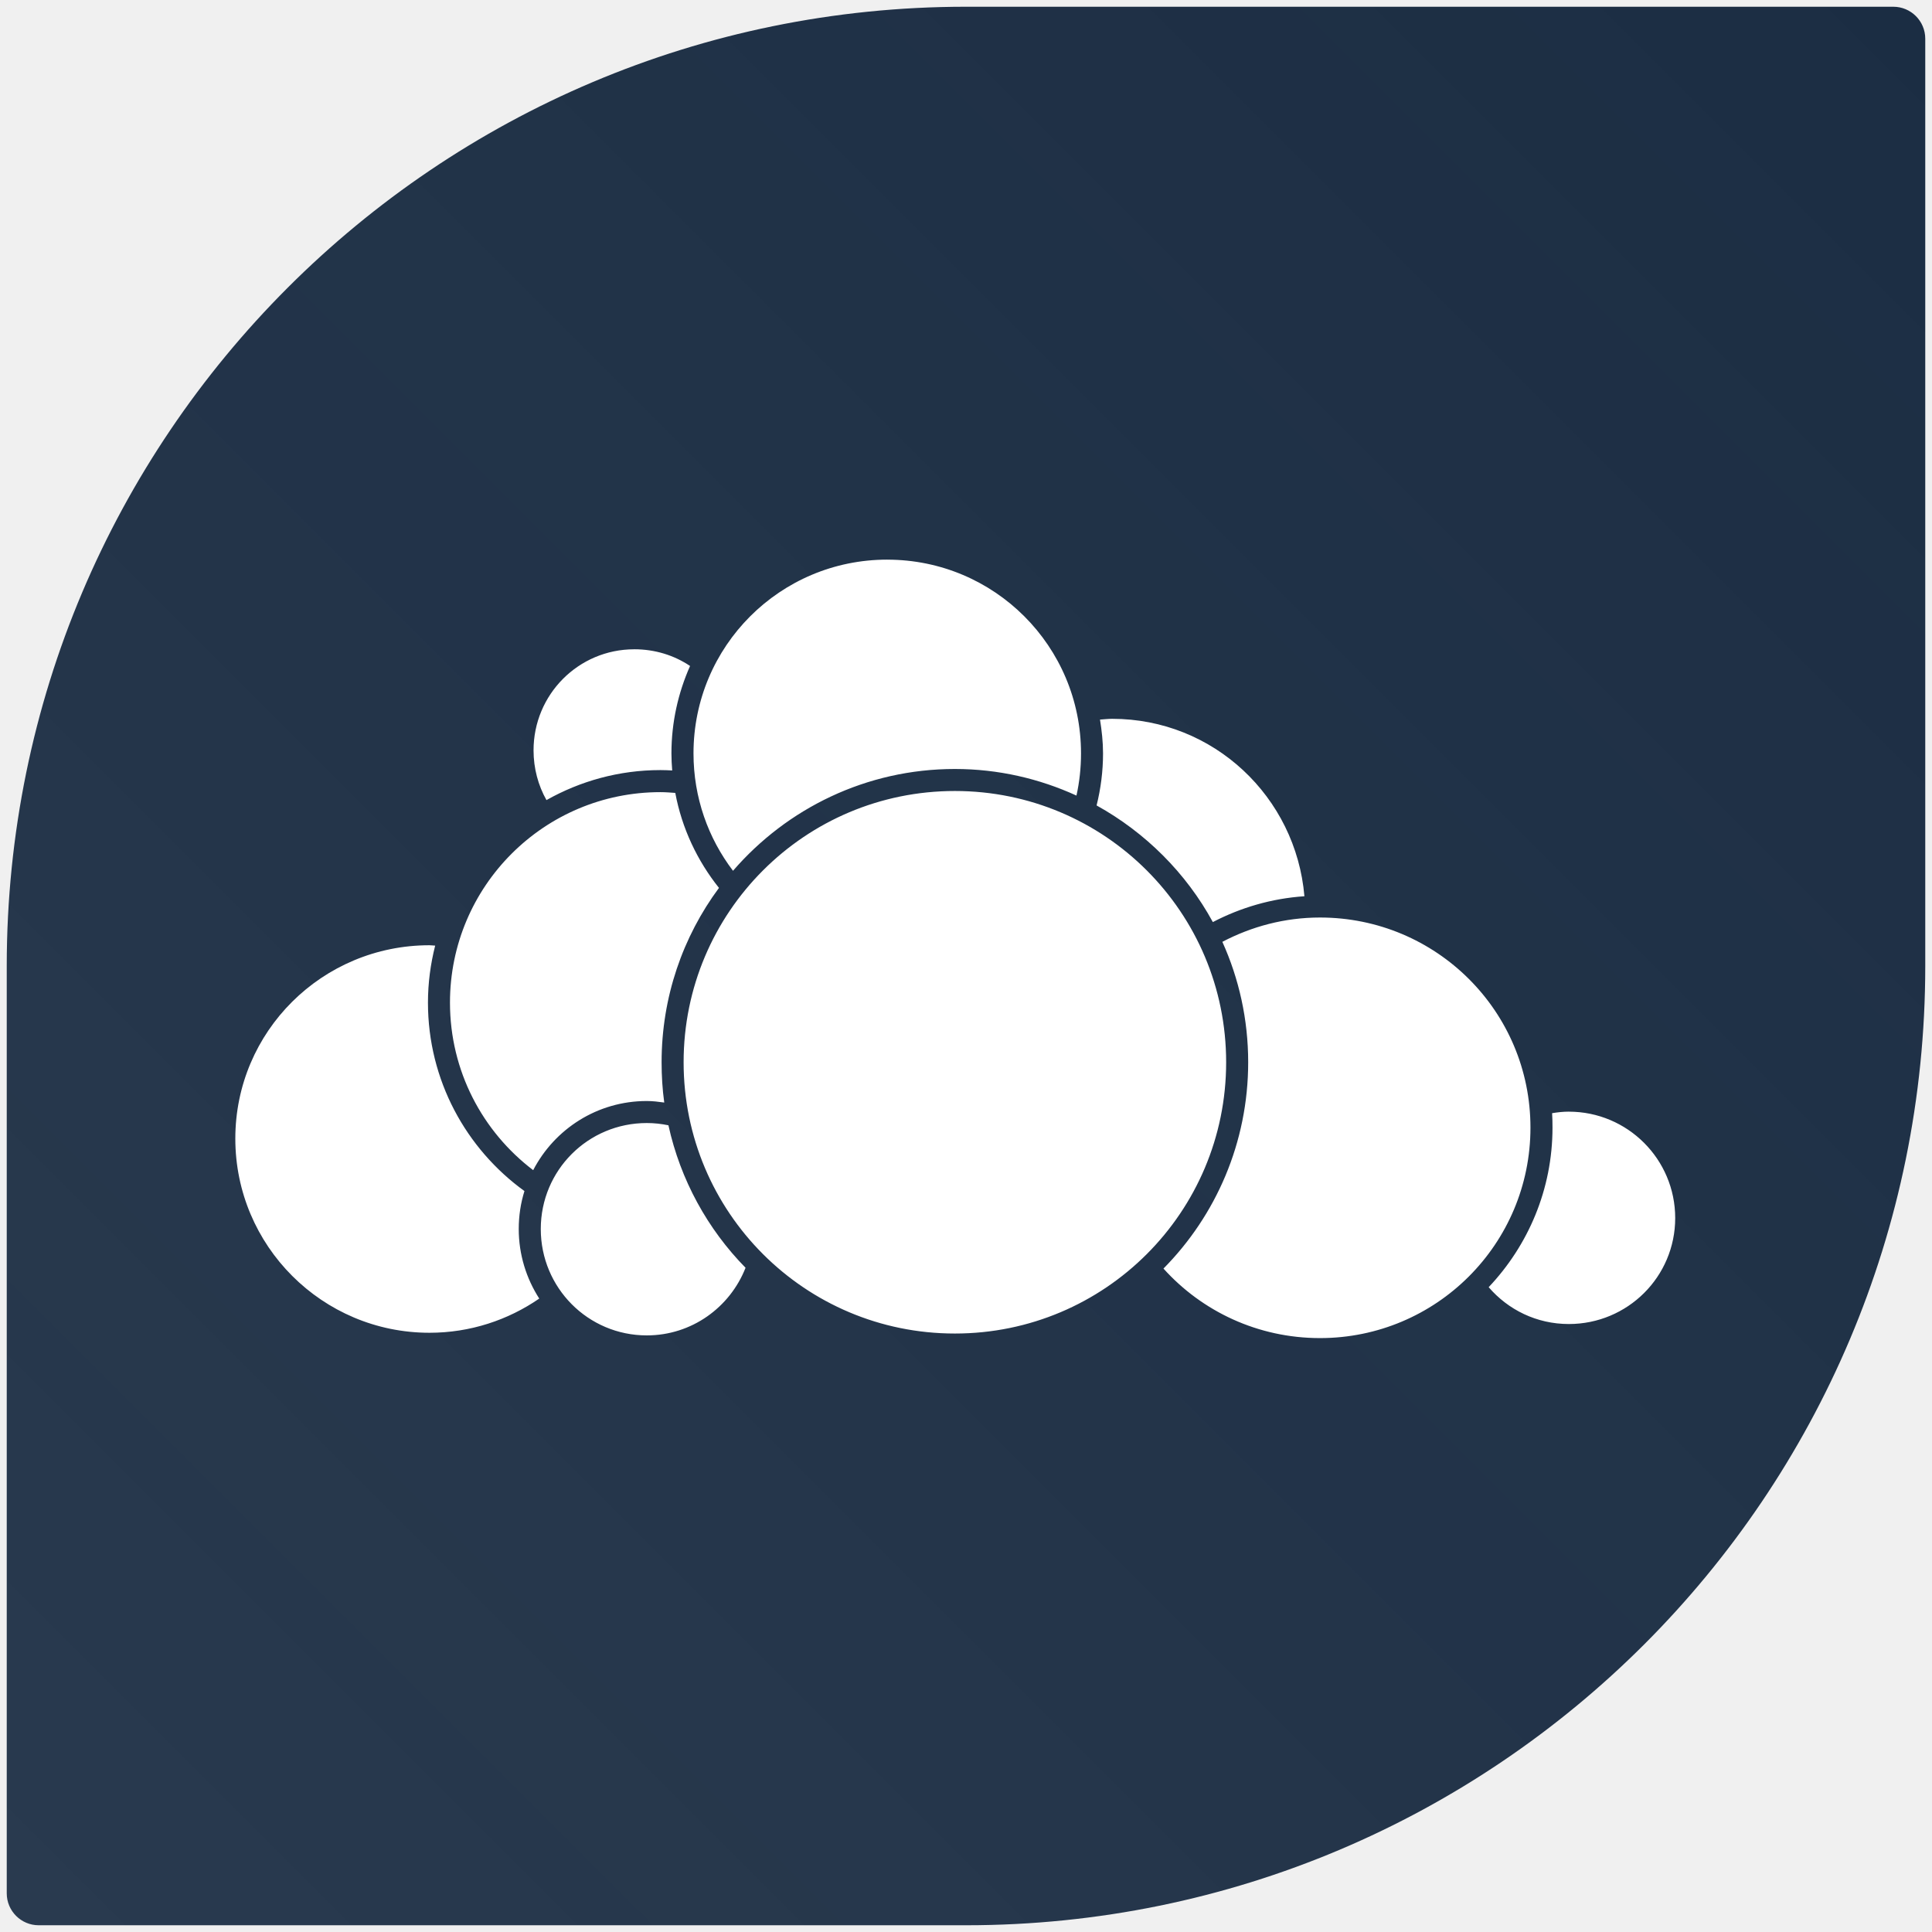
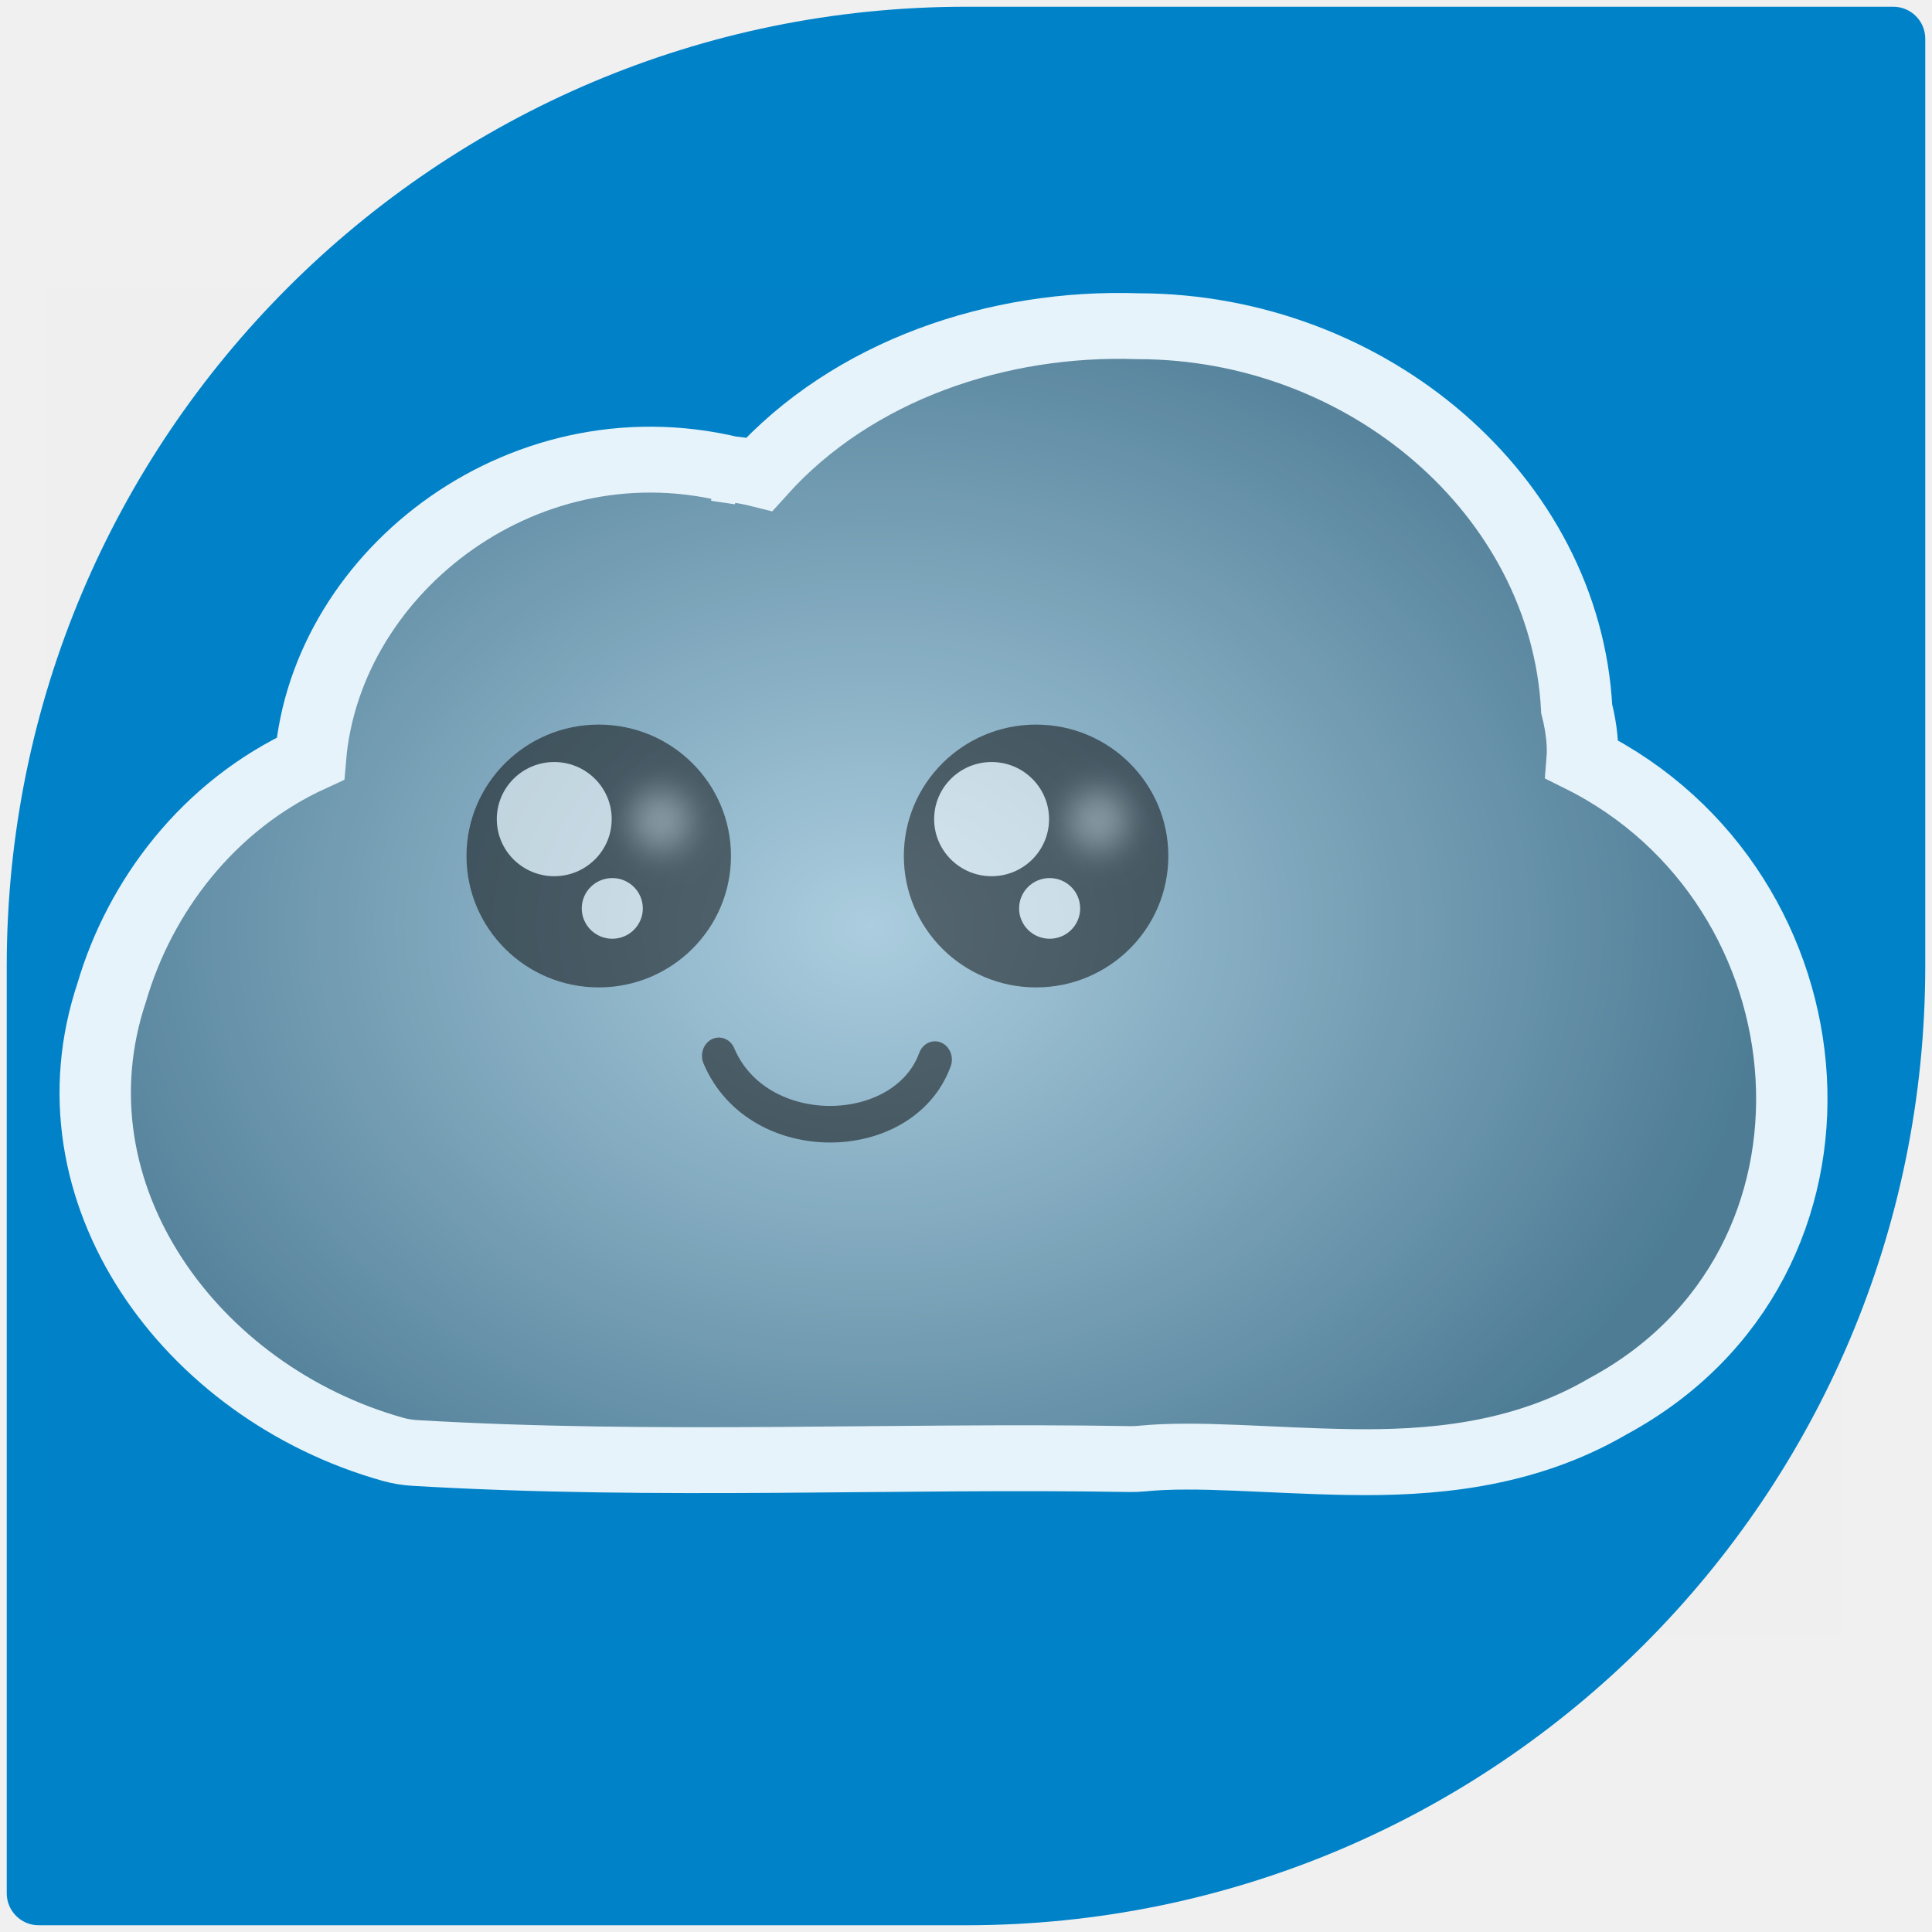
<svg xmlns="http://www.w3.org/2000/svg" xmlns:xlink="http://www.w3.org/1999/xlink" width="86" height="86" id="svg2" version="1.1">
  <defs id="defs4">
    <linearGradient id="linearGradient3789-6">
      <stop style="stop-color:#1b2d43;stop-opacity:0.933" offset="0" id="stop3791-0" />
      <stop style="stop-color:#1b2d43;stop-opacity:1" offset="1" id="stop3793-4" />
    </linearGradient>
-     <linearGradient gradientTransform="translate(0,4)" y2="0" x2="86" y1="86" x1="0" gradientUnits="userSpaceOnUse" id="linearGradient3030" xlink:href="#linearGradient3789-6" />
    <linearGradient y2="339.222" x2="288.494" y1="55.888" x1="288.494" gradientUnits="userSpaceOnUse" id="linearGradient3353" xlink:href="#SVGID_1_" />
    <linearGradient y2="339.222" x2="251.211" y1="55.888" x1="251.211" gradientUnits="userSpaceOnUse" id="linearGradient3355" xlink:href="#SVGID_2_" />
    <linearGradient y2="339.222" x2="293.225" y1="55.888" x1="293.225" gradientUnits="userSpaceOnUse" id="linearGradient3357" xlink:href="#SVGID_3_" />
    <linearGradient y2="339.222" x2="375.334" y1="55.888" x1="375.334" gradientUnits="userSpaceOnUse" id="linearGradient3359" xlink:href="#SVGID_4_" />
    <linearGradient y2="339.222" x2="334.494" y1="55.888" x1="334.494" gradientUnits="userSpaceOnUse" id="linearGradient3361" xlink:href="#SVGID_5_" />
    <linearGradient y2="339.224" x2="458.427" y1="55.887" x1="458.427" gradientUnits="userSpaceOnUse" id="linearGradient3363" xlink:href="#SVGID_6_" />
    <linearGradient y2="339.221" x2="413.163" y1="55.888" x1="413.163" gradientUnits="userSpaceOnUse" id="linearGradient3365" xlink:href="#SVGID_7_" />
    <linearGradient y2="339.224" x2="290.762" y1="55.887" x1="290.762" gradientUnits="userSpaceOnUse" id="linearGradient3367" xlink:href="#SVGID_8_" />
    <linearGradient y2="339.221" x2="346.773" y1="55.888" x1="346.773" gradientUnits="userSpaceOnUse" id="linearGradient3369" xlink:href="#SVGID_9_" />
    <linearGradient id="SVGID_1_" gradientUnits="userSpaceOnUse" x1="288.494" y1="55.888" x2="288.494" y2="339.222">
      <stop offset="0" style="stop-color:#BED5E1" id="stop261" />
      <stop offset="1" style="stop-color:#567B8F" id="stop263" />
    </linearGradient>
    <linearGradient id="SVGID_2_" gradientUnits="userSpaceOnUse" x1="251.211" y1="55.888" x2="251.211" y2="339.222">
      <stop offset="0" style="stop-color:#BED5E1" id="stop268" />
      <stop offset="1" style="stop-color:#567B8F" id="stop270" />
    </linearGradient>
    <linearGradient id="SVGID_3_" gradientUnits="userSpaceOnUse" x1="293.225" y1="55.888" x2="293.225" y2="339.222">
      <stop offset="0" style="stop-color:#BED5E1" id="stop275" />
      <stop offset="1" style="stop-color:#567B8F" id="stop277" />
    </linearGradient>
    <linearGradient id="SVGID_4_" gradientUnits="userSpaceOnUse" x1="375.334" y1="55.888" x2="375.334" y2="339.222">
      <stop offset="0" style="stop-color:#BED5E1" id="stop282" />
      <stop offset="1" style="stop-color:#567B8F" id="stop284" />
    </linearGradient>
    <linearGradient id="SVGID_5_" gradientUnits="userSpaceOnUse" x1="334.494" y1="55.888" x2="334.494" y2="339.222">
      <stop offset="0" style="stop-color:#BED5E1" id="stop289" />
      <stop offset="1" style="stop-color:#567B8F" id="stop291" />
    </linearGradient>
    <linearGradient id="SVGID_6_" gradientUnits="userSpaceOnUse" x1="458.427" y1="55.887" x2="458.427" y2="339.224">
      <stop offset="0" style="stop-color:#BED5E1" id="stop296" />
      <stop offset="1" style="stop-color:#567B8F" id="stop298" />
    </linearGradient>
    <linearGradient id="SVGID_7_" gradientUnits="userSpaceOnUse" x1="413.163" y1="55.888" x2="413.163" y2="339.221">
      <stop offset="0" style="stop-color:#BED5E1" id="stop303" />
      <stop offset="1" style="stop-color:#567B8F" id="stop305" />
    </linearGradient>
    <linearGradient id="SVGID_8_" gradientUnits="userSpaceOnUse" x1="290.762" y1="55.887" x2="290.762" y2="339.224">
      <stop offset="0" style="stop-color:#BED5E1" id="stop310" />
      <stop offset="1" style="stop-color:#567B8F" id="stop312" />
    </linearGradient>
    <linearGradient id="SVGID_9_" gradientUnits="userSpaceOnUse" x1="346.773" y1="55.888" x2="346.773" y2="339.221">
      <stop offset="0" style="stop-color:#BED5E1" id="stop317" />
      <stop offset="1" style="stop-color:#567B8F" id="stop319" />
    </linearGradient>
+     <filter style="color-interpolation-filters:sRGB" id="filter3843-4-9" x="-0.575" width="2.151" y="-0.627" height="2.254">
+       <feGaussianBlur stdDeviation="9.801" id="feGaussianBlur3845-7-1" />
+     </filter>
+     <radialGradient xlink:href="#SVGID_9_" id="radialGradient936" cx="66.48" cy="46.683" fx="66.48" fy="46.683" r="65" gradientTransform="matrix(1,0,0,0.8461538,0,7.182026)" gradientUnits="userSpaceOnUse" />
+     <radialGradient xlink:href="#SVGID_9_" id="radialGradient938" gradientUnits="userSpaceOnUse" gradientTransform="matrix(1,0,0,0.8461538,0,7.182026)" cx="66.48" cy="46.683" fx="66.48" fy="46.683" r="65" />
+     <radialGradient xlink:href="#SVGID_9_" id="radialGradient940" gradientUnits="userSpaceOnUse" gradientTransform="matrix(1,0,0,0.8461538,0,7.182026)" cx="66.48" cy="46.683" fx="66.48" fy="46.683" r="65" />
+     <radialGradient xlink:href="#SVGID_9_" id="radialGradient942" gradientUnits="userSpaceOnUse" gradientTransform="matrix(1,0,0,0.8461538,0,7.182026)" cx="66.48" cy="46.683" fx="66.48" fy="46.683" r="65" />
  </defs>
  <g id="layer2" style="display:inline" transform="translate(0,-4)">
-     <path style="fill:url(#linearGradient3030);fill-opacity:1.0" id="path11" d="M 84.277,4.3 H 43 C 19.417,4.3 0.3,23.418 0.3,47 v 41.277 c 0,0.786 0.637,1.423 1.423,1.423 H 43 C 66.583,89.7 85.7,70.582 85.7,47 V 5.723 C 85.7,4.937 85.063,4.3 84.277,4.3 z" />
-     <path id="circle238" d="m 39.495,28.911 c -4.771,0 -8.625,3.854 -8.625,8.625 0,1.966 0.655,3.776 1.759,5.226 2.395,-2.772 5.93,-4.532 9.876,-4.532 1.931,0 3.762,0.43 5.412,1.184 0.134,-0.604 0.203,-1.232 0.203,-1.877 0,-4.771 -3.854,-8.625 -8.625,-8.625 z m -11.263,3.991 c -2.484,0 -4.482,2.014 -4.482,4.498 0,0.804 0.208,1.564 0.575,2.215 1.499,-0.846 3.232,-1.336 5.073,-1.336 0.178,0 0.349,0.007 0.524,0.017 -0.02,-0.252 -0.034,-0.504 -0.034,-0.761 0,-1.384 0.301,-2.7 0.829,-3.89 -0.711,-0.477 -1.563,-0.744 -2.486,-0.744 z m 21.274,3.095 c -0.184,0 -0.36,0.023 -0.541,0.034 0.078,0.493 0.135,0.99 0.135,1.505 0,0.801 -0.102,1.574 -0.287,2.317 2.176,1.205 3.984,3.007 5.175,5.192 1.235,-0.643 2.613,-1.052 4.076,-1.15 -0.377,-4.42 -4.039,-7.898 -8.557,-7.898 z m -7.001,3.213 c -6.675,0 -12.075,5.399 -12.075,12.075 0,6.675 5.399,12.075 12.075,12.075 6.676,0 12.075,-5.399 12.075,-12.075 0,-6.676 -5.399,-12.075 -12.075,-12.075 z m -13.106,0.051 c -5.179,0 -9.369,4.19 -9.369,9.369 0,3.049 1.453,5.748 3.704,7.458 0.949,-1.83 2.855,-3.078 5.056,-3.078 0.266,0 0.521,0.032 0.778,0.068 -0.081,-0.586 -0.118,-1.185 -0.118,-1.793 0,-2.905 0.946,-5.592 2.554,-7.762 -0.962,-1.204 -1.651,-2.651 -1.945,-4.228 -0.218,-0.015 -0.438,-0.034 -0.66,-0.034 z m 29.358,5.581 c -1.573,0 -3.046,0.401 -4.346,1.082 0.739,1.636 1.15,3.451 1.15,5.361 0,3.576 -1.438,6.824 -3.771,9.183 1.714,1.903 4.201,3.095 6.967,3.095 5.179,0 9.369,-4.19 9.369,-9.369 0,-5.179 -4.19,-9.352 -9.369,-9.352 z M 19.117,46.076 c -4.771,0 -8.642,3.837 -8.642,8.608 0,4.771 3.871,8.642 8.642,8.642 1.816,0 3.498,-0.566 4.887,-1.522 -0.574,-0.892 -0.913,-1.959 -0.913,-3.095 0,-0.59 0.087,-1.156 0.254,-1.691 -2.601,-1.88 -4.295,-4.939 -4.295,-8.388 0,-0.876 0.115,-1.724 0.321,-2.537 -0.085,-0.002 -0.168,-0.017 -0.254,-0.017 z m 50.717,7.407 c -0.255,0 -0.501,0.029 -0.744,0.068 0.013,0.215 0.017,0.424 0.017,0.643 0,2.751 -1.085,5.247 -2.841,7.103 0.864,1.004 2.133,1.64 3.568,1.64 2.615,0 4.735,-2.103 4.735,-4.718 0,-2.615 -2.12,-4.735 -4.735,-4.735 z m -41.044,0.507 c -2.615,0 -4.718,2.103 -4.718,4.718 0,2.615 2.103,4.735 4.718,4.735 2.005,0 3.706,-1.251 4.397,-3.01 -1.686,-1.717 -2.898,-3.908 -3.433,-6.342 -0.313,-0.065 -0.631,-0.101 -0.964,-0.101 z" style="color:#000000;font-style:normal;font-variant:normal;font-weight:normal;font-stretch:normal;font-size:medium;line-height:normal;font-family:Sans;-inkscape-font-specification:Sans;text-indent:0;text-align:start;text-decoration:none;text-decoration-line:none;letter-spacing:normal;word-spacing:normal;text-transform:none;direction:ltr;block-progression:tb;writing-mode:lr-tb;baseline-shift:baseline;text-anchor:start;display:inline;overflow:visible;visibility:visible;fill:#ffffff;fill-opacity:1;stroke:none;stroke-width:4;marker:none;enable-background:accumulate" />
+     <path style="fill:#0082c9;fill-opacity:1" id="path11" d="M 84.277,4.3 H 43 C 19.417,4.3 0.3,23.418 0.3,47 v 41.277 c 0,0.786 0.637,1.423 1.423,1.423 H 43 C 66.583,89.7 85.7,70.582 85.7,47 V 5.723 C 85.7,4.937 85.063,4.3 84.277,4.3 z" />
    <path style="fill:#1b2b43;fill-opacity:0" d="m 76.671,60.999 -3.246,-3.249 0.551,-0.463 c 0.303,-0.255 0.763,-0.898 1.024,-1.43 1.562,-3.193 -0.796,-6.972 -4.351,-6.972 l -0.65,0 -0.118,1.282 c -0.065,0.705 -0.248,1.745 -0.406,2.311 -0.277,0.991 -0.299,1.017 -0.603,0.707 -0.291,-0.297 -0.296,-0.397 -0.062,-1.288 0.799,-3.04 -0.209,-6.532 -2.554,-8.845 -1.384,-1.366 -2.507,-2.003 -4.367,-2.478 -1.622,-0.415 -2.564,-0.434 -4.213,-0.084 -1.178,0.249 -1.694,0.169 -1.694,-0.265 0,-0.15 2.083,-0.707 2.644,-0.707 0.469,0 0.472,-0.489 0.01,-1.983 -1.06,-3.43 -3.971,-5.747 -7.652,-6.089 l -1.219,-0.113 0.03,0.866 c 0.017,0.477 0.023,1.098 0.015,1.38 -0.015,0.502 -0.024,0.506 -0.369,0.194 -0.214,-0.193 -0.354,-0.544 -0.354,-0.887 0,-2.002 -1.057,-4.493 -2.532,-5.968 -1.514,-1.514 -4.033,-2.603 -6.023,-2.603 -0.492,0 -1.527,-0.977 -9.654,-9.108 C 23.632,7.953 21.83,6.062 22.041,5.925 22.773,5.453 25.151,4.29 26.705,3.645 30.326,2.143 34.579,1.042 38.342,0.634 39.453,0.514 47.978,0.448 62.489,0.448 l 22.43,0 0.337,0.372 c 0.327,0.362 0.337,0.994 0.337,22.848 0,17.701 -0.05,22.852 -0.235,24.244 -0.715,5.375 -2.33,10.53 -4.664,14.886 l -0.777,1.451 -3.246,-3.249 z" id="path4670" transform="translate(0,4)" />
    <path style="fill:#1b2b43;fill-opacity:0" d="m 57.523,68.01 -9.838,-9.844 0.922,-0.401 c 1.308,-0.569 3.156,-2.007 4.096,-3.187 1.848,-2.322 2.75,-4.884 2.746,-7.798 -0.003,-2.116 -0.339,-3.573 -1.265,-5.489 -1.021,-2.112 -3.14,-4.233 -5.273,-5.279 -0.826,-0.405 -2.02,-0.869 -2.652,-1.032 -1.512,-0.389 -4.311,-0.38 -5.834,0.019 -3.393,0.889 -6.483,3.354 -7.899,6.304 -0.274,0.571 -0.548,1.039 -0.609,1.04 -0.061,0.001 -0.205,-0.111 -0.319,-0.249 -0.164,-0.198 -0.108,-0.451 0.266,-1.193 0.261,-0.518 0.615,-1.141 0.786,-1.384 0.306,-0.435 0.3,-0.461 -0.386,-1.591 -0.383,-0.632 -0.825,-1.606 -0.982,-2.166 l -0.284,-1.016 -1.083,0 c -1.218,0 -2.782,0.36 -3.783,0.871 l -0.671,0.342 -8.692,-8.694 -8.692,-8.694 1.356,-1.768 C 10.981,14.783 14.439,11.258 16.359,9.74 22.557,4.84 29.876,1.741 37.658,0.72 39.435,0.487 42.938,0.448 61.787,0.448 l 22.05,0 0.931,0.943 0.931,0.943 -0.063,22.259 c -0.061,21.657 -0.073,22.322 -0.436,24.557 -1.823,11.212 -7.159,20.378 -15.912,27.333 -0.719,0.572 -1.447,1.114 -1.617,1.205 -0.258,0.138 -1.944,-1.47 -10.147,-9.678 z m 4.25,-9.138 c 3.408,-0.804 6.22,-3.616 7.024,-7.024 0.516,-2.188 0.285,-4.136 -0.749,-6.322 -1.633,-3.453 -5.69,-5.682 -9.414,-5.173 -1.79,0.245 -3.423,0.868 -3.295,1.258 0.806,2.446 0.871,2.819 0.889,5.064 0.014,1.71 -0.062,2.592 -0.298,3.447 -0.443,1.607 -1.399,3.468 -2.46,4.784 l -0.902,1.119 0.834,0.755 c 2.159,1.955 5.457,2.778 8.371,2.091 z m 11.029,-0.857 c 1.651,-0.805 2.625,-2.397 2.625,-4.29 0,-2.611 -1.736,-4.499 -4.39,-4.777 l -1.036,-0.108 -0.123,1.475 c -0.193,2.316 -0.775,3.733 -2.516,6.13 -0.272,0.375 -0.271,0.424 0.021,0.747 0.172,0.19 0.72,0.552 1.217,0.803 0.783,0.396 1.082,0.449 2.23,0.395 0.796,-0.037 1.584,-0.188 1.971,-0.377 z M 56.336,40.046 c 0.826,-0.289 1.77,-0.527 2.097,-0.528 l 0.595,-0.002 -0.125,-0.84 c -0.399,-2.667 -2.232,-5.093 -4.839,-6.401 -0.825,-0.414 -2.764,-0.883 -3.675,-0.888 l -0.556,-0.003 0.011,1.458 c 0.006,0.802 -0.046,1.707 -0.116,2.011 -0.119,0.519 -0.076,0.582 0.717,1.047 1.081,0.634 3.215,2.765 3.846,3.842 0.269,0.459 0.501,0.833 0.516,0.832 0.015,-0.001 0.704,-0.239 1.53,-0.528 z M 34.795,37.142 c 1.487,-1.377 3.842,-2.591 5.878,-3.03 2.007,-0.433 4.838,-0.285 6.715,0.349 0.766,0.259 1.426,0.438 1.467,0.397 0.041,-0.041 0.118,-0.62 0.172,-1.288 0.193,-2.395 -0.669,-4.687 -2.467,-6.56 -4.203,-4.377 -11.392,-3.176 -14.026,2.342 -1.036,2.171 -1.095,5.053 -0.145,7.131 0.502,1.098 0.92,1.794 1.078,1.794 0.056,0 0.654,-0.511 1.329,-1.136 z m -6.678,-3.022 c 0.596,-0.141 1.462,-0.257 1.924,-0.258 l 0.84,-0.003 0,-1.024 c 0,-0.563 0.129,-1.498 0.286,-2.077 0.52,-1.913 0.546,-1.773 -0.39,-2.092 -2.302,-0.784 -4.533,0.004 -5.61,1.983 -0.643,1.181 -0.773,2.345 -0.405,3.611 l 0.288,0.991 0.991,-0.438 c 0.545,-0.241 1.479,-0.553 2.075,-0.694 z" id="path4672" transform="translate(0,4)" />
+     <g transform="matrix(-0.6153846,0,0,0.5454545,82.91092,21.2906)" id="g4257" style="opacity:0.9;fill:url(#radialGradient936);fill-opacity:1">
+       <rect y="-8.317" x="1.48" height="110" width="130" id="rect4259" style="opacity:0.01;fill:url(#radialGradient938);fill-opacity:1;stroke:none" />
+       <g transform="matrix(1.032287,0,0,1.075121,3.155161,-6.78369)" id="g4261" style="fill:url(#radialGradient942);fill-opacity:1">
+         <path style="fill:url(#radialGradient940);fill-opacity:1;stroke:#ffffff;stroke-width:5.171;stroke-miterlimit:4;stroke-dasharray:none;stroke-opacity:1" id="path4263" d="m 47.08,-0.453 c -16.617,0.007 -30.977,13.277 -31.793,30.027 -0.38,1.632 -0.472,2.976 -0.396,3.986 C -3.813,43.645 -6.167,73.104 13.006,84.312 c 6.235,3.948 12.999,4.486 18.783,4.385 5.82,-0.102 11.011,-0.703 15.01,-0.273 a 6.87,6.87 0 0 0 0.861,0.039 c 16.81,-0.314 34.277,0.649 51.844,-0.482 a 6.87,6.87 0 0 0 1.555,-0.283 c 14.665,-4.455 25.245,-20.111 20.367,-35.887 -2.024,-7.465 -6.94,-14.641 -14.391,-18.328 C 105.894,18.629 91.221,6.461 75.875,10.971 l 1.723,-0.273 c -1.218,0.038 -2.227,0.216 -3.094,0.451 C 67.707,2.963 57.178,-0.83 47.08,-0.453 Z" transform="matrix(0.9670918,0,0,0.9670918,2.193535,2.02542)" />
+       </g>
+     </g>
+     <g transform="matrix(-0.1373869,0,0,0.1487447,80.78521,27.11014)" id="g4530" style="opacity:0.5">
+       <path style="fill:none;stroke:#000000;stroke-width:10.954;stroke-linecap:round;stroke-linejoin:miter;stroke-miterlimit:4;stroke-dasharray:none;stroke-opacity:1" d="m 285.083,161.73 c 10.036,25.466 57.372,26.475 70.011,-1.12" id="path4532" />
+       <g id="g4534">
+         <ellipse ry="18.763" rx="20.443" cy="80.238" cx="229.915" transform="matrix(2.09589,0,0,2.09589,-229.558,-67.36978)" id="path4536" style="fill:#000000;fill-opacity:1;stroke:none" />
+         <ellipse ry="18.763" rx="20.443" cy="80.238" cx="229.915" style="fill:#ffffff;fill-opacity:1;stroke:none" id="path4538" transform="matrix(0.9106522,0,0,0.9106522,57.36167,16.69434)" />
+         <ellipse ry="18.763" rx="20.443" cy="80.238" cx="229.915" transform="matrix(0.48395,0,0,0.48395,136.6621,77.65107)" id="path4540" style="fill:#ffffff;fill-opacity:1;stroke:none" />
+         <ellipse ry="18.763" rx="20.443" cy="80.238" cx="229.915" style="opacity:0.5;fill:#ffffff;fill-opacity:1;stroke:none;filter:url(#filter3843-4-9)" id="path4542" transform="matrix(0.48395,0,0,0.48395,120.9798,51.32709)" />
+       </g>
+       <g id="g4544" transform="translate(141.7014)">
+         <ellipse ry="18.763" rx="20.443" cy="80.238" cx="229.915" style="fill:#000000;fill-opacity:1;stroke:none" id="path4546" transform="matrix(2.09589,0,0,2.09589,-229.558,-67.36978)" />
+         <ellipse ry="18.763" rx="20.443" cy="80.238" cx="229.915" transform="matrix(0.9106522,0,0,0.9106522,57.36167,16.69434)" id="path4548" style="fill:#ffffff;fill-opacity:1;stroke:none" />
+         <ellipse ry="18.763" rx="20.443" cy="80.238" cx="229.915" style="fill:#ffffff;fill-opacity:1;stroke:none" id="path4550" transform="matrix(0.48395,0,0,0.48395,136.6621,77.65107)" />
+         <ellipse ry="18.763" rx="20.443" cy="80.238" cx="229.915" transform="matrix(0.48395,0,0,0.48395,120.9798,51.32709)" id="path4552" style="opacity:0.5;fill:#ffffff;fill-opacity:1;stroke:none;filter:url(#filter3843-4-9)" />
+       </g>
+     </g>
  </g>
</svg>
